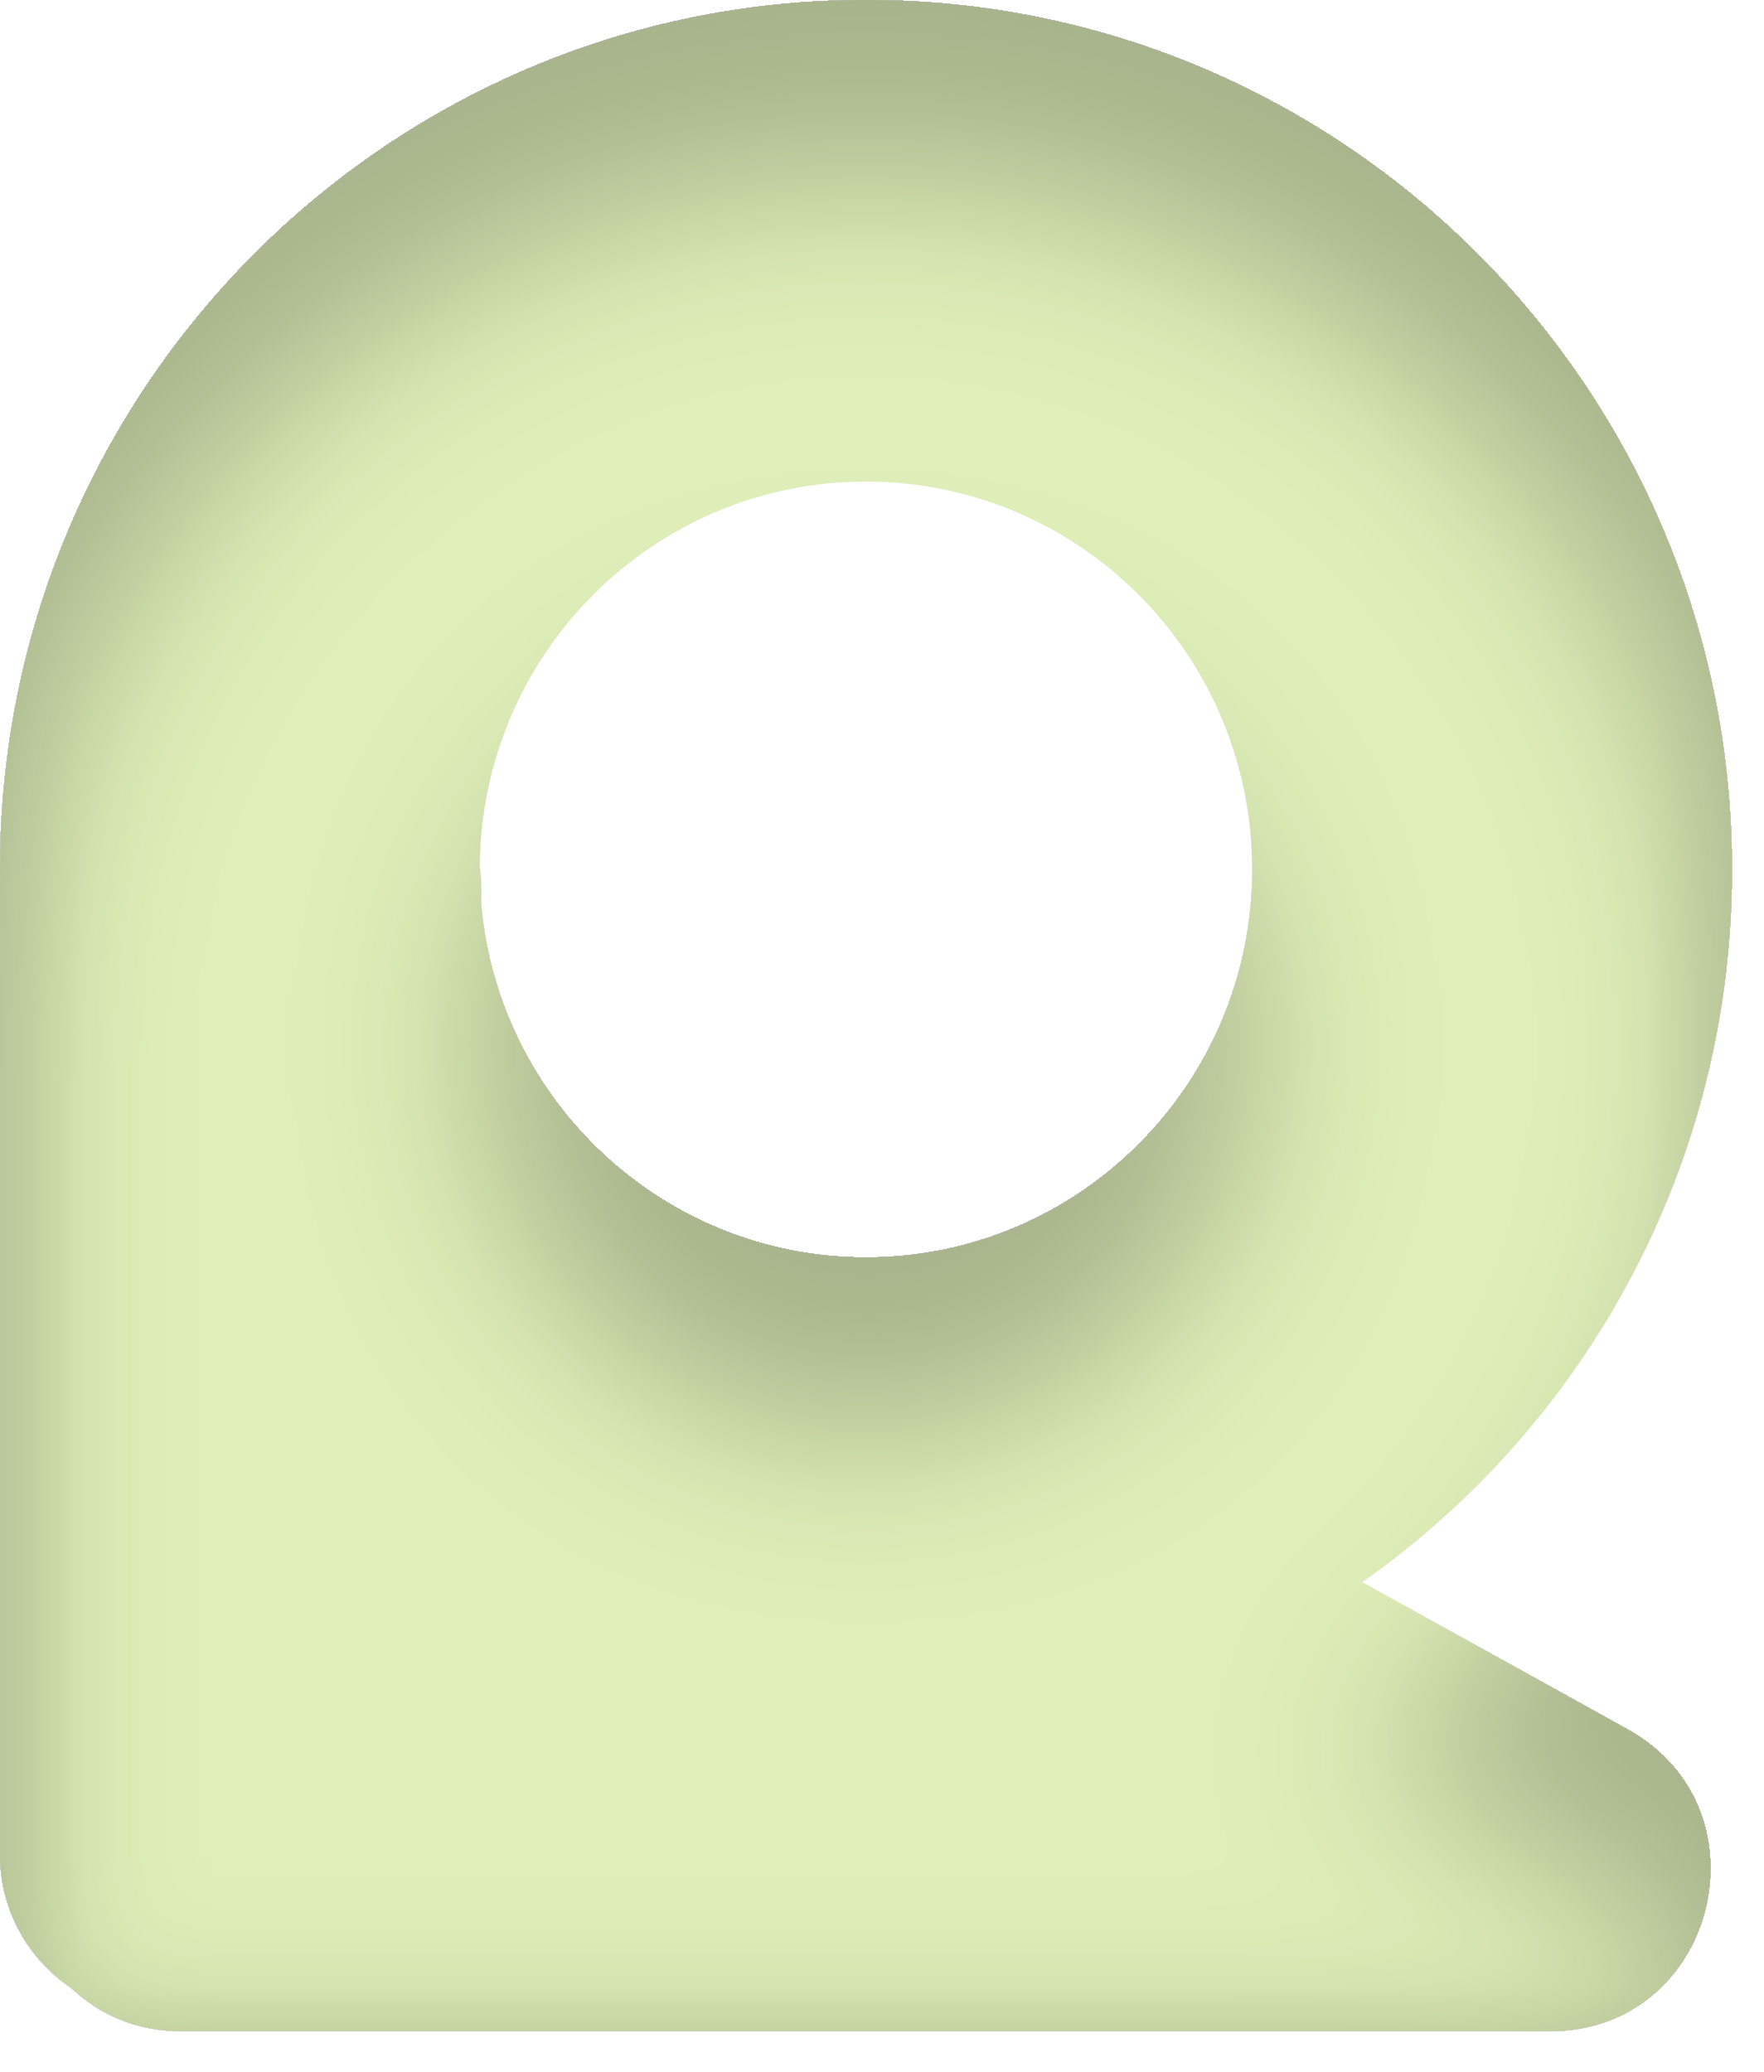
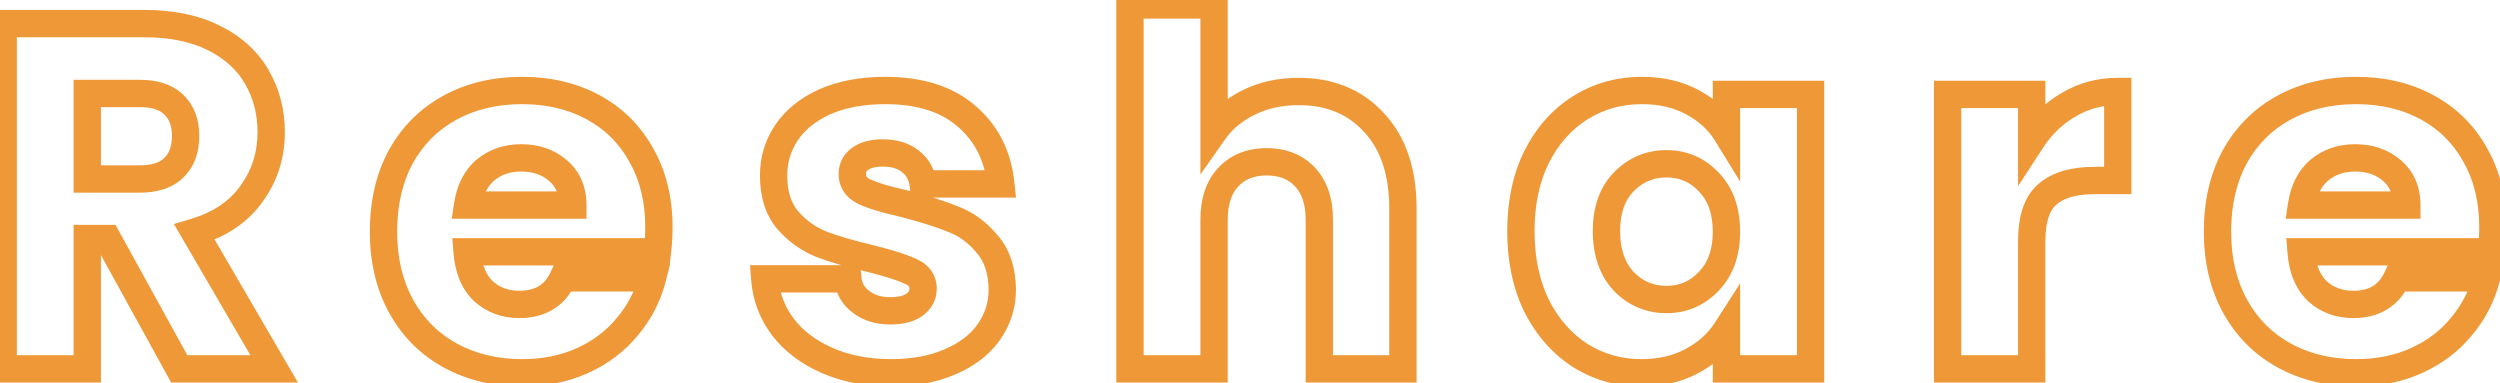
- <svg xmlns="http://www.w3.org/2000/svg" width="40" height="47" viewBox="0 0 40 47" fill="none">
-   <g filter="url(#filter0_i_1784_8549)">
-     <path fill-rule="evenodd" clip-rule="evenodd" d="M30.895 35.889C35.964 32.322 39.279 26.412 39.279 19.724C39.279 8.831 30.486 0 19.639 0C8.793 0 0 8.831 0 19.724C0 19.822 0.001 19.92 0.002 20.017C0.001 20.059 0 20.101 0 20.144V42.059C0 43.333 0.649 44.454 1.633 45.108C2.249 45.697 3.096 46.077 4.129 46.077H35.149C38.906 46.077 40.197 41.053 36.909 39.228L30.895 35.889ZM10.911 20.144V20.5C11.302 24.996 15.06 28.524 19.639 28.524C24.479 28.524 28.401 24.584 28.401 19.724C28.401 14.864 24.479 10.924 19.639 10.924C14.825 10.924 10.918 14.823 10.877 19.648C10.899 19.81 10.911 19.975 10.911 20.144Z" fill="#DFEFB9" />
-   </g>
-   <defs>
-     <filter id="filter0_i_1784_8549" x="0" y="0" width="39.279" height="50.077" filterUnits="userSpaceOnUse" color-interpolation-filters="sRGB">
-       <feFlood flood-opacity="0" result="BackgroundImageFix" />
-       <feBlend mode="normal" in="SourceGraphic" in2="BackgroundImageFix" result="shape" />
-       <feColorMatrix in="SourceAlpha" type="matrix" values="0 0 0 0 0 0 0 0 0 0 0 0 0 0 0 0 0 0 127 0" result="hardAlpha" />
-       <feOffset dy="4" />
-       <feGaussianBlur stdDeviation="2" />
-       <feComposite in2="hardAlpha" operator="arithmetic" k2="-1" k3="1" />
-       <feColorMatrix type="matrix" values="0 0 0 0 0 0 0 0 0 0 0 0 0 0 0 0 0 0 0.25 0" />
-       <feBlend mode="normal" in2="shape" result="effect1_innerShadow_1784_8549" />
-     </filter>
-   </defs>
+ <svg xmlns="http://www.w3.org/2000/svg" width="183" height="28" viewBox="0 0 183 28" fill="none">
+   <path d="M13.12 27L12.244 27.483L12.529 28H13.12V27ZM7.864 17.46L8.74 16.977L8.455 16.46H7.864V17.46ZM6.388 17.46V16.46H5.388V17.46H6.388ZM6.388 27V28H7.388V27H6.388ZM0.232 27H-0.768V28H0.232V27ZM0.232 1.728V0.728H-0.768V1.728H0.232ZM15.64 2.772L15.193 3.666L15.199 3.669L15.64 2.772ZM18.808 5.652L17.939 6.146L17.943 6.154L18.808 5.652ZM18.412 14.184L17.603 13.596L17.596 13.606L18.412 14.184ZM14.236 16.992L13.95 16.034L12.732 16.398L13.372 17.495L14.236 16.992ZM20.068 27V28H21.808L20.932 26.497L20.068 27ZM6.388 13.104H5.388V14.104H6.388V13.104ZM12.724 12.276L12.032 11.554L12.024 11.561L12.017 11.569L12.724 12.276ZM12.724 7.668L12.017 8.375L12.024 8.383L12.032 8.39L12.724 7.668ZM6.388 6.84V5.84H5.388V6.84H6.388ZM13.996 26.517L8.74 16.977L6.988 17.943L12.244 27.483L13.996 26.517ZM7.864 16.46H6.388V18.46H7.864V16.46ZM5.388 17.46V27H7.388V17.46H5.388ZM6.388 26H0.232V28H6.388V26ZM1.232 27V1.728H-0.768V27H1.232ZM0.232 2.728H10.564V0.728H0.232V2.728ZM10.564 2.728C12.443 2.728 13.973 3.057 15.193 3.666L16.087 1.878C14.523 1.095 12.669 0.728 10.564 0.728V2.728ZM15.199 3.669C16.457 4.288 17.354 5.117 17.939 6.146L19.677 5.158C18.87 3.739 17.654 2.648 16.081 1.875L15.199 3.669ZM17.943 6.154C18.544 7.19 18.852 8.359 18.852 9.684H20.852C20.852 8.033 20.464 6.514 19.673 5.15L17.943 6.154ZM18.852 9.684C18.852 11.159 18.435 12.452 17.603 13.596L19.221 14.772C20.309 13.276 20.852 11.569 20.852 9.684H18.852ZM17.596 13.606C16.813 14.71 15.626 15.533 13.95 16.034L14.522 17.95C16.542 17.347 18.139 16.298 19.228 14.762L17.596 13.606ZM13.372 17.495L19.204 27.503L20.932 26.497L15.1 16.488L13.372 17.495ZM20.068 26H13.12V28H20.068V26ZM6.388 14.104H10.204V12.104H6.388V14.104ZM10.204 14.104C11.479 14.104 12.622 13.792 13.431 12.983L12.017 11.569C11.722 11.864 11.185 12.104 10.204 12.104V14.104ZM13.416 12.998C14.238 12.21 14.588 11.14 14.588 9.936H12.588C12.588 10.748 12.362 11.238 12.032 11.554L13.416 12.998ZM14.588 9.936C14.588 8.763 14.228 7.724 13.416 6.946L12.032 8.39C12.372 8.716 12.588 9.189 12.588 9.936H14.588ZM13.431 6.961C12.622 6.152 11.479 5.84 10.204 5.84V7.84C11.185 7.84 11.722 8.08 12.017 8.375L13.431 6.961ZM10.204 5.84H6.388V7.84H10.204V5.84ZM5.388 6.84V13.104H7.388V6.84H5.388ZM48.124 18.432V19.432H49.016L49.118 18.547L48.124 18.432ZM34.192 18.432V17.432H33.112L33.195 18.509L34.192 18.432ZM35.38 21.312L34.686 22.031L34.698 22.044L34.711 22.055L35.38 21.312ZM41.212 20.34V19.34H40.573L40.305 19.92L41.212 20.34ZM47.764 20.34L48.733 20.587L49.051 19.34H47.764V20.34ZM45.928 23.904L45.163 23.26L45.154 23.271L45.928 23.904ZM42.652 26.388L43.066 27.298L42.652 26.388ZM32.968 26.028L32.489 26.905L32.489 26.905L32.968 26.028ZM29.368 22.428L30.243 21.944L30.243 21.944L29.368 22.428ZM29.332 11.484L28.457 10.999L28.452 11.01L29.332 11.484ZM32.932 7.884L33.412 8.761L33.412 8.761L32.932 7.884ZM43.408 7.848L42.933 8.728L42.933 8.728L43.408 7.848ZM46.936 11.34L46.062 11.826L46.068 11.836L46.936 11.34ZM41.932 15.012V16.012H42.932V15.012H41.932ZM40.852 12.492L41.507 11.736L41.507 11.736L40.852 12.492ZM35.524 12.456L34.884 11.688L34.878 11.693L34.871 11.699L35.524 12.456ZM34.228 15.012L33.24 14.862L33.065 16.012H34.228V15.012ZM47.232 16.632C47.232 17.166 47.199 17.728 47.131 18.317L49.118 18.547C49.194 17.888 49.232 17.25 49.232 16.632H47.232ZM48.124 17.432H34.192V19.432H48.124V17.432ZM33.195 18.509C33.304 19.927 33.767 21.144 34.686 22.031L36.075 20.593C35.602 20.136 35.272 19.433 35.189 18.355L33.195 18.509ZM34.711 22.055C35.628 22.88 36.747 23.284 38.008 23.284V21.284C37.206 21.284 36.573 21.04 36.049 20.569L34.711 22.055ZM38.008 23.284C38.917 23.284 39.757 23.091 40.48 22.653C41.208 22.212 41.749 21.562 42.12 20.76L40.305 19.92C40.076 20.414 39.783 20.736 39.443 20.943C39.097 21.153 38.635 21.284 38.008 21.284V23.284ZM41.212 21.34H47.764V19.34H41.212V21.34ZM46.795 20.093C46.497 21.265 45.955 22.318 45.163 23.26L46.694 24.548C47.677 23.378 48.36 22.055 48.733 20.587L46.795 20.093ZM45.154 23.271C44.394 24.201 43.428 24.937 42.239 25.478L43.066 27.298C44.517 26.639 45.735 25.719 46.702 24.537L45.154 23.271ZM42.239 25.478C41.064 26.012 39.732 26.288 38.224 26.288V28.288C39.981 28.288 41.601 27.964 43.066 27.298L42.239 25.478ZM38.224 26.288C36.403 26.288 34.82 25.901 33.448 25.151L32.489 26.905C34.189 27.835 36.11 28.288 38.224 28.288V26.288ZM33.448 25.151C32.082 24.403 31.017 23.341 30.243 21.944L28.494 22.913C29.448 24.635 30.783 25.973 32.489 26.905L33.448 25.151ZM30.243 21.944C29.474 20.555 29.072 18.904 29.072 16.956H27.072C27.072 19.184 27.534 21.181 28.494 22.913L30.243 21.944ZM29.072 16.956C29.072 15.004 29.464 13.348 30.213 11.958L28.452 11.01C27.52 12.74 27.072 14.732 27.072 16.956H29.072ZM30.207 11.969C30.981 10.571 32.046 9.509 33.412 8.761L32.453 7.007C30.747 7.939 29.412 9.277 28.458 10.999L30.207 11.969ZM33.412 8.761C34.782 8.012 36.377 7.624 38.224 7.624V5.624C36.088 5.624 34.155 6.076 32.453 7.007L33.412 8.761ZM38.224 7.624C40.025 7.624 41.586 8.001 42.933 8.728L43.883 6.968C42.207 6.063 40.312 5.624 38.224 5.624V7.624ZM42.933 8.728C44.276 9.453 45.314 10.479 46.062 11.826L47.81 10.854C46.879 9.177 45.565 7.875 43.883 6.968L42.933 8.728ZM46.068 11.836C46.833 13.175 47.232 14.762 47.232 16.632H49.232C49.232 14.47 48.768 12.529 47.805 10.844L46.068 11.836ZM42.932 15.012C42.932 13.701 42.472 12.572 41.507 11.736L40.197 13.248C40.673 13.66 40.932 14.211 40.932 15.012H42.932ZM41.507 11.736C40.581 10.934 39.439 10.556 38.152 10.556V12.556C39.026 12.556 39.684 12.802 40.197 13.248L41.507 11.736ZM38.152 10.556C36.912 10.556 35.802 10.923 34.884 11.688L36.165 13.224C36.686 12.789 37.329 12.556 38.152 12.556V10.556ZM34.871 11.699C33.958 12.486 33.436 13.575 33.24 14.862L35.217 15.162C35.357 14.241 35.699 13.626 36.177 13.213L34.871 11.699ZM34.228 16.012H41.932V14.012H34.228V16.012ZM60.552 26.388L60.954 25.472L60.954 25.472L60.552 26.388ZM57.312 23.94L56.512 24.54L56.519 24.549L57.312 23.94ZM55.98 20.412V19.412H54.903L54.983 20.486L55.98 20.412ZM62.064 20.412L63.059 20.309L62.966 19.412H62.064V20.412ZM63.036 22.104L63.636 21.304L63.636 21.304L63.036 22.104ZM66.924 22.32L67.501 23.137L67.51 23.131L66.924 22.32ZM66.672 19.872L66.239 20.773L66.254 20.781L66.269 20.787L66.672 19.872ZM63.756 18.936L63.998 17.966L63.991 17.964L63.983 17.962L63.756 18.936ZM60.156 17.892L59.785 18.82L59.795 18.825L59.805 18.828L60.156 17.892ZM57.672 16.128L56.911 16.777L56.916 16.783L56.921 16.788L57.672 16.128ZM57.564 9.72L56.735 9.161L56.732 9.165L57.564 9.72ZM60.372 7.452L59.968 6.537L59.961 6.54L60.372 7.452ZM70.74 8.496L70.085 9.252L70.091 9.257L70.74 8.496ZM73.26 13.464V14.464H74.37L74.254 13.36L73.26 13.464ZM67.572 13.464L66.581 13.601L66.7 14.464H67.572V13.464ZM66.636 11.808L66.007 12.585L66.016 12.592L66.025 12.599L66.636 11.808ZM62.964 11.628L63.531 12.452L63.547 12.44L63.564 12.428L62.964 11.628ZM63.288 14.04L62.855 14.941L62.862 14.945L62.869 14.948L63.288 14.04ZM66.168 14.904L66.418 13.936L66.401 13.931L66.385 13.928L66.168 14.904ZM69.804 16.056L69.424 16.981L69.435 16.985L69.445 16.989L69.804 16.056ZM72.252 17.856L71.482 18.494L71.492 18.506L71.502 18.518L72.252 17.856ZM73.368 21.168H74.368V21.159L74.368 21.151L73.368 21.168ZM72.36 24.336L71.548 23.753L71.545 23.757L72.36 24.336ZM69.516 26.496L69.126 25.575L69.12 25.578L69.516 26.496ZM65.232 26.288C63.595 26.288 62.175 26.008 60.954 25.472L60.15 27.304C61.665 27.968 63.365 28.288 65.232 28.288V26.288ZM60.954 25.472C59.717 24.93 58.78 24.211 58.105 23.331L56.519 24.549C57.428 25.733 58.651 26.646 60.15 27.304L60.954 25.472ZM58.112 23.34C57.433 22.434 57.059 21.44 56.977 20.338L54.983 20.486C55.093 21.976 55.607 23.334 56.512 24.54L58.112 23.34ZM55.98 21.412H62.064V19.412H55.98V21.412ZM61.069 20.515C61.171 21.497 61.644 22.31 62.436 22.904L63.636 21.304C63.276 21.034 63.101 20.719 63.059 20.309L61.069 20.515ZM62.436 22.904C63.213 23.487 64.141 23.752 65.16 23.752V21.752C64.499 21.752 64.011 21.585 63.636 21.304L62.436 22.904ZM65.16 23.752C66.031 23.752 66.855 23.593 67.501 23.137L66.347 21.503C66.177 21.623 65.825 21.752 65.16 21.752V23.752ZM67.51 23.131C68.168 22.655 68.572 21.972 68.572 21.132H66.572C66.572 21.252 66.543 21.361 66.338 21.509L67.51 23.131ZM68.572 21.132C68.572 20.661 68.446 20.203 68.161 19.804C67.882 19.413 67.496 19.142 67.075 18.957L66.269 20.787C66.448 20.866 66.512 20.937 66.533 20.966C66.548 20.987 66.572 21.027 66.572 21.132H68.572ZM67.105 18.971C66.408 18.636 65.354 18.305 63.998 17.966L63.513 19.906C64.846 20.239 65.736 20.532 66.239 20.773L67.105 18.971ZM63.983 17.962C62.569 17.632 61.413 17.296 60.507 16.956L59.805 18.828C60.819 19.209 62.063 19.568 63.529 19.91L63.983 17.962ZM60.527 16.963C59.716 16.639 59.017 16.144 58.423 15.468L56.921 16.788C57.718 17.696 58.676 18.377 59.785 18.82L60.527 16.963ZM58.433 15.479C57.93 14.889 57.628 14.049 57.628 12.852H55.628C55.628 14.391 56.022 15.735 56.911 16.777L58.433 15.479ZM57.628 12.852C57.628 11.892 57.884 11.042 58.396 10.275L56.732 9.165C55.996 10.27 55.628 11.508 55.628 12.852H57.628ZM58.393 10.28C58.921 9.497 59.701 8.852 60.783 8.364L59.961 6.54C58.595 7.156 57.503 8.023 56.735 9.161L58.393 10.28ZM60.776 8.367C61.87 7.883 63.202 7.624 64.8 7.624V5.624C62.99 5.624 61.37 5.917 59.968 6.537L60.776 8.367ZM64.8 7.624C67.158 7.624 68.879 8.206 70.085 9.252L71.395 7.74C69.721 6.29 67.482 5.624 64.8 5.624V7.624ZM70.091 9.257C71.344 10.325 72.074 11.737 72.265 13.568L74.254 13.36C74.014 11.063 73.064 9.163 71.389 7.735L70.091 9.257ZM73.26 12.464H67.572V14.464H73.26V12.464ZM68.563 13.327C68.433 12.387 67.995 11.594 67.247 11.017L66.025 12.599C66.333 12.838 66.519 13.149 66.581 13.601L68.563 13.327ZM67.265 11.031C66.536 10.441 65.621 10.196 64.62 10.196V12.196C65.299 12.196 65.728 12.359 66.007 12.585L67.265 11.031ZM64.62 10.196C63.786 10.196 62.988 10.36 62.364 10.828L63.564 12.428C63.708 12.32 64.013 12.196 64.62 12.196V10.196ZM62.397 10.804C61.733 11.261 61.388 11.947 61.388 12.744H63.388C63.388 12.582 63.427 12.523 63.531 12.452L62.397 10.804ZM61.388 12.744C61.388 13.216 61.514 13.671 61.792 14.07C62.063 14.461 62.44 14.742 62.855 14.941L63.721 13.139C63.536 13.05 63.463 12.97 63.434 12.93C63.412 12.897 63.388 12.848 63.388 12.744H61.388ZM62.869 14.948C63.593 15.282 64.637 15.588 65.951 15.88L66.385 13.928C65.107 13.644 64.231 13.374 63.707 13.132L62.869 14.948ZM65.918 15.872C67.382 16.25 68.546 16.621 69.424 16.981L70.183 15.131C69.19 14.723 67.93 14.326 66.418 13.936L65.918 15.872ZM69.445 16.989C70.207 17.282 70.885 17.774 71.482 18.494L73.022 17.218C72.226 16.258 71.273 15.55 70.163 15.123L69.445 16.989ZM71.502 18.518C72.025 19.11 72.347 19.963 72.368 21.185L74.368 21.151C74.341 19.589 73.919 18.234 73.002 17.194L71.502 18.518ZM72.368 21.168C72.368 22.139 72.095 22.991 71.548 23.753L73.172 24.919C73.969 23.809 74.368 22.549 74.368 21.168H72.368ZM71.545 23.757C71.025 24.488 70.24 25.104 69.126 25.575L69.906 27.417C71.288 26.832 72.399 26.008 73.175 24.915L71.545 23.757ZM69.12 25.578C68.046 26.041 66.757 26.288 65.232 26.288V28.288C66.97 28.288 68.538 28.007 69.912 27.414L69.12 25.578ZM100.606 9L99.865 9.672L99.871 9.677L100.606 9ZM102.694 27V28H103.694V27H102.694ZM96.574 27H95.574V28H96.574V27ZM95.53 12.96L94.8 13.643L94.8 13.643L95.53 12.96ZM89.914 12.96L90.644 13.643L90.644 13.643L89.914 12.96ZM88.87 27V28H89.87V27H88.87ZM82.714 27H81.714V28H82.714V27ZM82.714 0.36V-0.64H81.714V0.36H82.714ZM88.87 0.36H89.87V-0.64H88.87V0.36ZM88.87 9.612H87.87V12.774L89.688 10.187L88.87 9.612ZM91.426 7.488L90.987 6.59L90.987 6.59L91.426 7.488ZM95.062 7.696C97.119 7.696 98.685 8.369 99.865 9.672L101.347 8.328C99.743 6.559 97.613 5.696 95.062 5.696V7.696ZM99.871 9.677C101.047 10.955 101.694 12.774 101.694 15.264H103.694C103.694 12.426 102.949 10.069 101.342 8.323L99.871 9.677ZM101.694 15.264V27H103.694V15.264H101.694ZM102.694 26H96.574V28H102.694V26ZM97.574 27V16.092H95.574V27H97.574ZM97.574 16.092C97.574 14.577 97.179 13.259 96.26 12.277L94.8 13.643C95.273 14.149 95.574 14.919 95.574 16.092H97.574ZM96.26 12.277C95.346 11.299 94.128 10.844 92.722 10.844V12.844C93.668 12.844 94.323 13.133 94.8 13.643L96.26 12.277ZM92.722 10.844C91.316 10.844 90.099 11.299 89.184 12.277L90.644 13.643C91.122 13.133 91.776 12.844 92.722 12.844V10.844ZM89.184 12.277C88.265 13.259 87.87 14.577 87.87 16.092H89.87C89.87 14.919 90.171 14.149 90.644 13.643L89.184 12.277ZM87.87 16.092V27H89.87V16.092H87.87ZM88.87 26H82.714V28H88.87V26ZM83.714 27V0.36H81.714V27H83.714ZM82.714 1.36H88.87V-0.64H82.714V1.36ZM87.87 0.36V9.612H89.87V0.36H87.87ZM89.688 10.187C90.205 9.451 90.92 8.848 91.865 8.386L90.987 6.59C89.772 7.184 88.783 7.997 88.052 9.037L89.688 10.187ZM91.865 8.386C92.793 7.933 93.852 7.696 95.062 7.696V5.696C93.584 5.696 92.219 5.987 90.987 6.59L91.865 8.386ZM112.48 11.484L111.588 11.031L111.583 11.042L112.48 11.484ZM115.684 7.884L116.214 8.732L116.214 8.732L115.684 7.884ZM123.892 7.488L123.413 8.366L123.421 8.37L123.892 7.488ZM126.376 9.756L125.524 10.28L127.376 13.289V9.756H126.376ZM126.376 6.912V5.912H125.376V6.912H126.376ZM132.532 6.912H133.532V5.912H132.532V6.912ZM132.532 27V28H133.532V27H132.532ZM126.376 27H125.376V28H126.376V27ZM126.376 24.156H127.376V20.743L125.534 23.616L126.376 24.156ZM123.856 26.424L123.385 25.542L123.377 25.546L123.856 26.424ZM115.684 26.028L115.143 26.869L115.154 26.876L115.684 26.028ZM112.48 22.392L111.58 22.828L111.584 22.837L111.588 22.845L112.48 22.392ZM125.08 13.32L124.353 14.007L124.363 14.017L125.08 13.32ZM118.852 13.32L118.135 12.623L118.135 12.623L118.852 13.32ZM118.852 20.592L118.116 21.27L118.126 21.279L118.135 21.289L118.852 20.592ZM125.08 20.592L124.363 19.895L124.354 19.905L125.08 20.592ZM112.328 16.92C112.328 14.981 112.688 13.325 113.377 11.926L111.583 11.042C110.736 12.763 110.328 14.731 110.328 16.92H112.328ZM113.372 11.937C114.09 10.521 115.04 9.466 116.214 8.732L115.154 7.036C113.64 7.982 112.454 9.326 111.588 11.031L113.372 11.937ZM116.214 8.732C117.392 7.996 118.707 7.624 120.184 7.624V5.624C118.349 5.624 116.664 6.092 115.154 7.036L116.214 8.732ZM120.184 7.624C121.462 7.624 122.528 7.883 123.413 8.366L124.371 6.61C123.144 5.941 121.738 5.624 120.184 5.624V7.624ZM123.421 8.37C124.363 8.873 125.052 9.512 125.524 10.28L127.228 9.232C126.548 8.128 125.581 7.255 124.363 6.606L123.421 8.37ZM127.376 9.756V6.912H125.376V9.756H127.376ZM126.376 7.912H132.532V5.912H126.376V7.912ZM131.532 6.912V27H133.532V6.912H131.532ZM132.532 26H126.376V28H132.532V26ZM127.376 27V24.156H125.376V27H127.376ZM125.534 23.616C125.036 24.394 124.33 25.038 123.385 25.542L124.327 27.306C125.542 26.658 126.516 25.79 127.218 24.696L125.534 23.616ZM123.377 25.546C122.492 26.029 121.426 26.288 120.148 26.288V28.288C121.702 28.288 123.108 27.971 124.335 27.302L123.377 25.546ZM120.148 26.288C118.698 26.288 117.394 25.918 116.214 25.18L115.154 26.876C116.662 27.818 118.334 28.288 120.148 28.288V26.288ZM116.225 25.187C115.044 24.428 114.091 23.356 113.372 21.939L111.588 22.845C112.453 24.548 113.636 25.9 115.143 26.869L116.225 25.187ZM113.38 21.956C112.688 20.529 112.328 18.859 112.328 16.92H110.328C110.328 19.109 110.736 21.087 111.58 22.828L113.38 21.956ZM127.376 16.956C127.376 15.225 126.884 13.74 125.797 12.623L124.363 14.017C125.004 14.676 125.376 15.615 125.376 16.956H127.376ZM125.806 12.633C124.777 11.545 123.482 10.988 121.984 10.988V12.988C122.934 12.988 123.703 13.319 124.354 14.007L125.806 12.633ZM121.984 10.988C120.486 10.988 119.185 11.544 118.135 12.623L119.569 14.017C120.247 13.32 121.034 12.988 121.984 12.988V10.988ZM118.135 12.623C117.067 13.721 116.592 15.198 116.592 16.92H118.592C118.592 15.57 118.957 14.647 119.569 14.017L118.135 12.623ZM116.592 16.92C116.592 18.644 117.068 20.131 118.116 21.27L119.588 19.915C118.956 19.229 118.592 18.268 118.592 16.92H116.592ZM118.135 21.289C119.185 22.368 120.486 22.924 121.984 22.924V20.924C121.034 20.924 120.247 20.592 119.569 19.895L118.135 21.289ZM121.984 22.924C123.482 22.924 124.777 22.367 125.806 21.279L124.354 19.905C123.703 20.593 122.934 20.924 121.984 20.924V22.924ZM125.797 21.289C126.884 20.172 127.376 18.687 127.376 16.956H125.376C125.376 18.297 125.004 19.236 124.363 19.895L125.797 21.289ZM148.722 10.26H147.722V13.624L149.559 10.806L148.722 10.26ZM151.422 7.668L151.922 8.534L151.929 8.53L151.936 8.525L151.422 7.668ZM155.022 6.696H156.022V5.696H155.022V6.696ZM155.022 13.212V14.212H156.022V13.212H155.022ZM149.874 14.22L150.518 14.984L150.525 14.979L150.532 14.973L149.874 14.22ZM148.722 27V28H149.722V27H148.722ZM142.566 27H141.566V28H142.566V27ZM142.566 6.912V5.912H141.566V6.912H142.566ZM148.722 6.912H149.722V5.912H148.722V6.912ZM149.559 10.806C150.198 9.826 150.986 9.075 151.922 8.534L150.921 6.802C149.698 7.509 148.685 8.486 147.884 9.714L149.559 10.806ZM151.936 8.525C152.853 7.975 153.874 7.696 155.022 7.696V5.696C153.529 5.696 152.15 6.065 150.907 6.811L151.936 8.525ZM154.022 6.696V13.212H156.022V6.696H154.022ZM155.022 12.212H153.33V14.212H155.022V12.212ZM153.33 12.212C151.67 12.212 150.238 12.572 149.215 13.467L150.532 14.973C151.045 14.524 151.917 14.212 153.33 14.212V12.212ZM149.229 13.456C148.124 14.388 147.722 15.912 147.722 17.676H149.722C149.722 16.128 150.087 15.348 150.518 14.984L149.229 13.456ZM147.722 17.676V27H149.722V17.676H147.722ZM148.722 26H142.566V28H148.722V26ZM143.566 27V6.912H141.566V27H143.566ZM142.566 7.912H148.722V5.912H142.566V7.912ZM147.722 6.912V10.26H149.722V6.912H147.722ZM182.372 18.432V19.432H183.263L183.365 18.547L182.372 18.432ZM168.44 18.432V17.432H167.36L167.443 18.509L168.44 18.432ZM169.628 21.312L168.933 22.031L168.946 22.044L168.959 22.055L169.628 21.312ZM175.46 20.34V19.34H174.821L174.553 19.92L175.46 20.34ZM182.012 20.34L182.981 20.587L183.298 19.34H182.012V20.34ZM180.176 23.904L179.411 23.26L179.402 23.271L180.176 23.904ZM176.9 26.388L177.314 27.298L176.9 26.388ZM167.216 26.028L166.736 26.905L166.736 26.905L167.216 26.028ZM163.616 22.428L164.491 21.944L164.491 21.944L163.616 22.428ZM163.58 11.484L162.705 10.999L162.7 11.01L163.58 11.484ZM167.18 7.884L167.66 8.761L167.66 8.761L167.18 7.884ZM177.656 7.848L177.181 8.728L177.181 8.728L177.656 7.848ZM181.184 11.34L180.31 11.826L180.316 11.836L181.184 11.34ZM176.18 15.012V16.012H177.18V15.012H176.18ZM175.1 12.492L175.755 11.736L175.755 11.736L175.1 12.492ZM169.772 12.456L169.132 11.688L169.125 11.693L169.119 11.699L169.772 12.456ZM168.476 15.012L167.487 14.862L167.312 16.012H168.476V15.012ZM181.48 16.632C181.48 17.166 181.447 17.728 181.379 18.317L183.365 18.547C183.441 17.888 183.48 17.25 183.48 16.632H181.48ZM182.372 17.432H168.44V19.432H182.372V17.432ZM167.443 18.509C167.552 19.927 168.015 21.144 168.933 22.031L170.323 20.593C169.849 20.136 169.52 19.433 169.437 18.355L167.443 18.509ZM168.959 22.055C169.875 22.88 170.995 23.284 172.256 23.284V21.284C171.453 21.284 170.821 21.04 170.297 20.569L168.959 22.055ZM172.256 23.284C173.165 23.284 174.005 23.091 174.728 22.653C175.455 22.212 175.996 21.562 176.367 20.76L174.553 19.92C174.324 20.414 174.031 20.736 173.69 20.943C173.345 21.153 172.883 21.284 172.256 21.284V23.284ZM175.46 21.34H182.012V19.34H175.46V21.34ZM181.043 20.093C180.745 21.265 180.203 22.318 179.411 23.26L180.941 24.548C181.925 23.378 182.607 22.055 182.981 20.587L181.043 20.093ZM179.402 23.271C178.641 24.201 177.675 24.937 176.486 25.478L177.314 27.298C178.765 26.639 179.983 25.719 180.95 24.537L179.402 23.271ZM176.486 25.478C175.312 26.012 173.979 26.288 172.472 26.288V28.288C174.229 28.288 175.848 27.964 177.314 27.298L176.486 25.478ZM172.472 26.288C170.651 26.288 169.067 25.901 167.696 25.151L166.736 26.905C168.437 27.835 170.357 28.288 172.472 28.288V26.288ZM167.696 25.151C166.329 24.403 165.265 23.341 164.491 21.944L162.741 22.913C163.695 24.635 165.031 25.973 166.736 26.905L167.696 25.151ZM164.491 21.944C163.722 20.555 163.32 18.904 163.32 16.956H161.32C161.32 19.184 161.782 21.181 162.741 22.913L164.491 21.944ZM163.32 16.956C163.32 15.004 163.712 13.348 164.46 11.958L162.7 11.01C161.768 12.74 161.32 14.732 161.32 16.956H163.32ZM164.455 11.969C165.229 10.571 166.293 9.509 167.66 8.761L166.7 7.007C164.995 7.939 163.659 9.277 162.705 10.999L164.455 11.969ZM167.66 8.761C169.029 8.012 170.624 7.624 172.472 7.624V5.624C170.336 5.624 168.403 6.076 166.7 7.007L167.66 8.761ZM172.472 7.624C174.272 7.624 175.833 8.001 177.181 8.728L178.131 6.968C176.455 6.063 174.56 5.624 172.472 5.624V7.624ZM177.181 8.728C178.524 9.453 179.562 10.479 180.31 11.826L182.058 10.854C181.126 9.177 179.812 7.875 178.131 6.968L177.181 8.728ZM180.316 11.836C181.081 13.175 181.48 14.762 181.48 16.632H183.48C183.48 14.47 183.015 12.529 182.052 10.844L180.316 11.836ZM177.18 15.012C177.18 13.701 176.719 12.572 175.755 11.736L174.445 13.248C174.921 13.66 175.18 14.211 175.18 15.012H177.18ZM175.755 11.736C174.829 10.934 173.686 10.556 172.4 10.556V12.556C173.274 12.556 173.931 12.802 174.445 13.248L175.755 11.736ZM172.4 10.556C171.159 10.556 170.05 10.923 169.132 11.688L170.412 13.224C170.934 12.789 171.577 12.556 172.4 12.556V10.556ZM169.119 11.699C168.206 12.486 167.683 13.575 167.487 14.862L169.465 15.162C169.605 14.241 169.946 13.626 170.425 13.213L169.119 11.699ZM168.476 16.012H176.18V14.012H168.476V16.012Z" fill="#EE9837" />
</svg>
